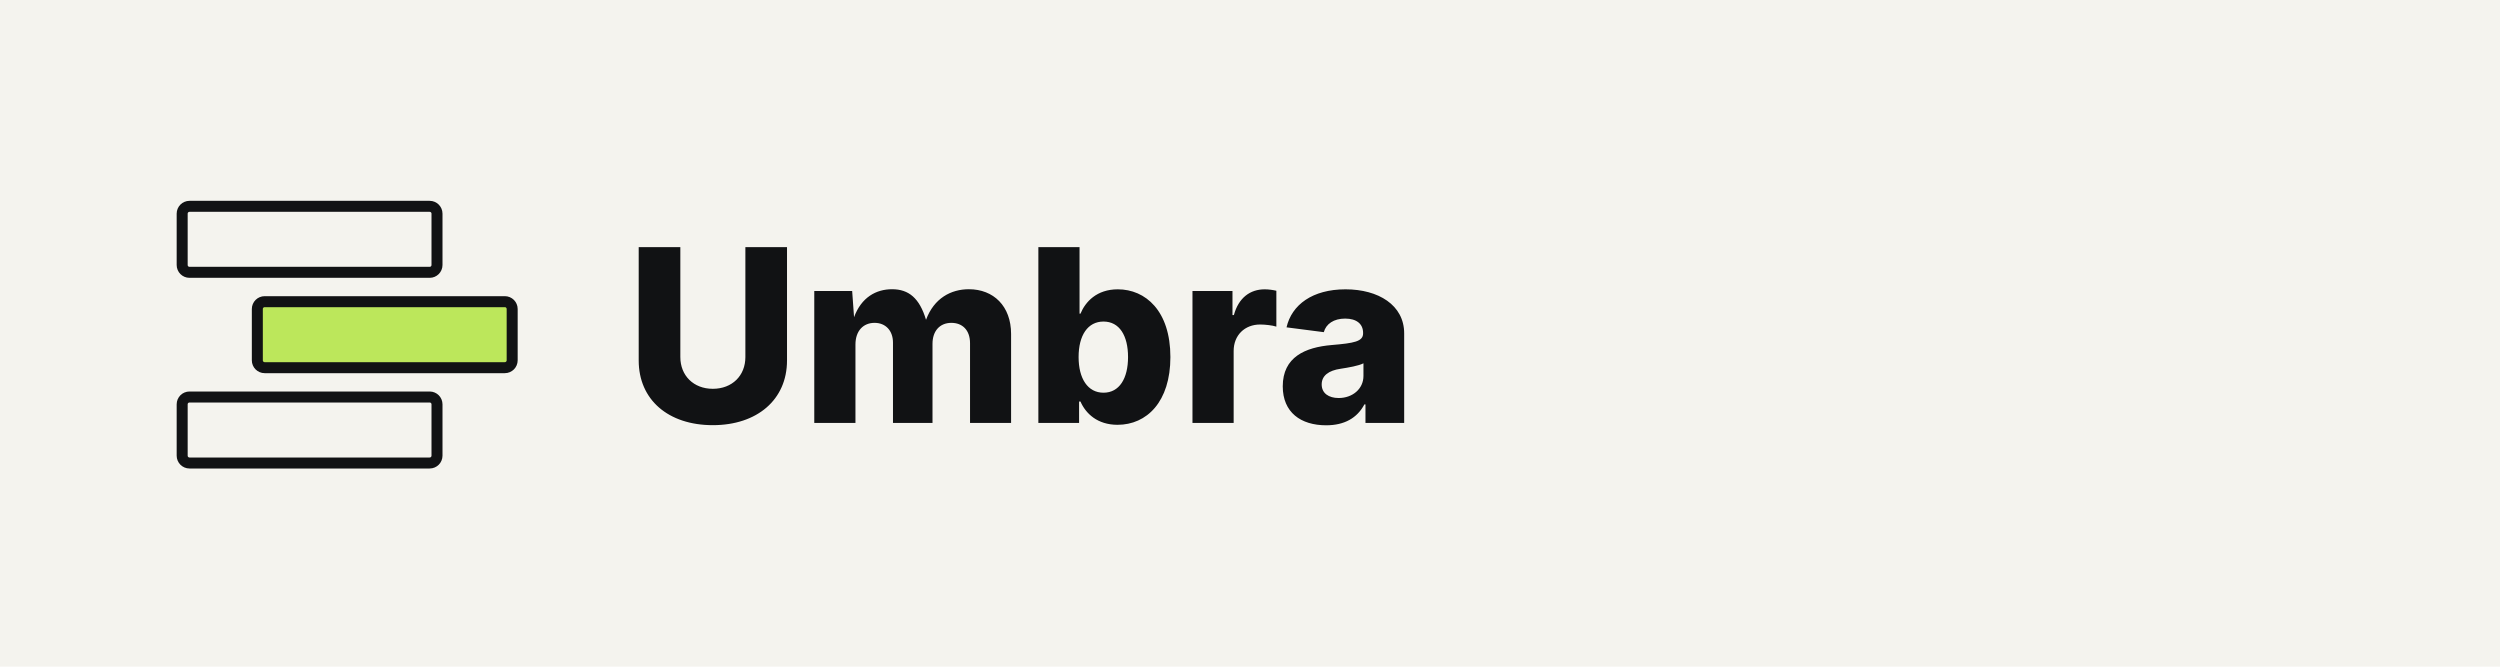
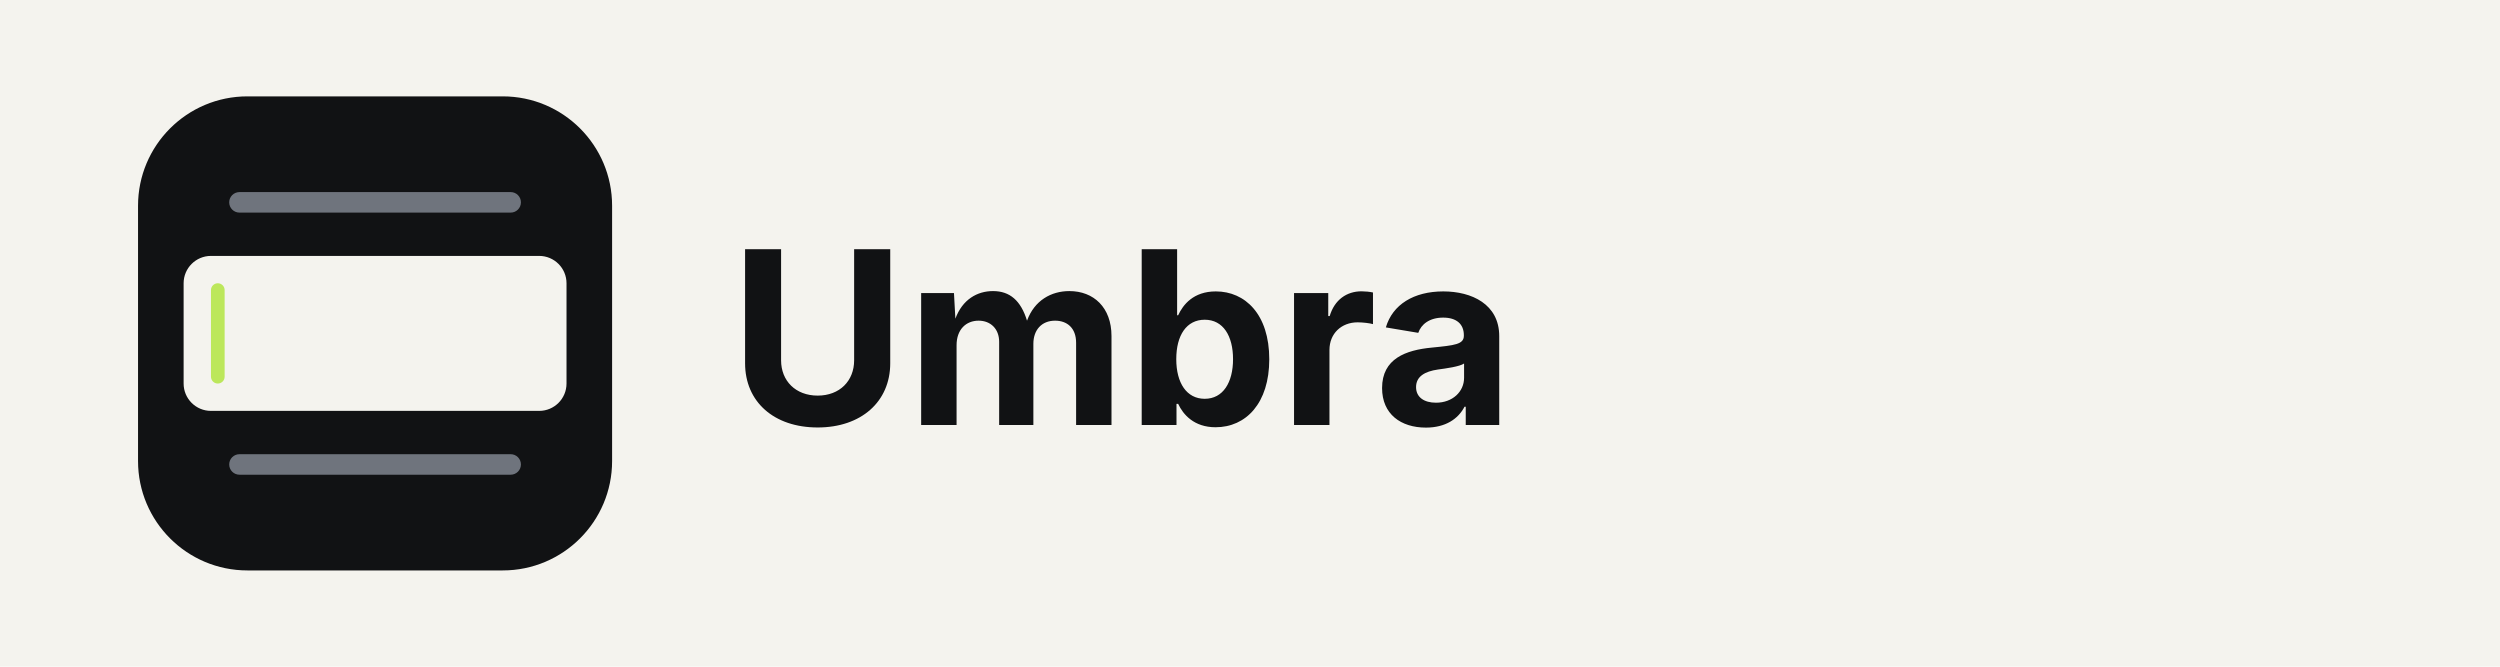
<svg xmlns="http://www.w3.org/2000/svg" width="1200" height="320" viewBox="0 0 1200 320" role="img" aria-labelledby="title desc">
  <rect width="1200" height="320" fill="#f4f3ee" />
-   <g transform="translate(54 48) scale(.44)" stroke="#111214" stroke-width="12" stroke-linejoin="round">
-     <rect x="76" y="116" width="278" height="72" rx="8" fill="#f4f3ee" />
-     <rect x="158" y="220" width="278" height="72" rx="8" fill="#bce75b" />
-     <rect x="76" y="324" width="278" height="72" rx="8" fill="#f4f3ee" />
+   <g transform="translate(40 20) scale(.547)">
+     <rect x="48" y="48" width="416" height="416" rx="96" fill="#111214" />
+     <rect x="128" y="132" width="256" height="18" rx="9" fill="#6f747d" />
+     <rect x="88" y="188" width="336" height="136" rx="24" fill="#f4f3ee" />
+     <rect x="112" y="212" width="12" height="88" rx="6" fill="#bce75b" />
+     <rect x="128" y="362" width="256" height="18" rx="9" fill="#6f747d" />
  </g>
-   <text x="300" y="203" fill="#111214" font-family="Inter, ui-sans-serif, system-ui, -apple-system, BlinkMacSystemFont, Segoe UI, sans-serif" font-size="116" font-weight="760" letter-spacing="0">Umbra</text>
+   <text x="350" y="204" fill="#111214" font-family="Inter, ui-sans-serif, system-ui, -apple-system, BlinkMacSystemFont, Segoe UI, sans-serif" font-size="116" font-weight="720" letter-spacing="0">Umbra</text>
</svg>
